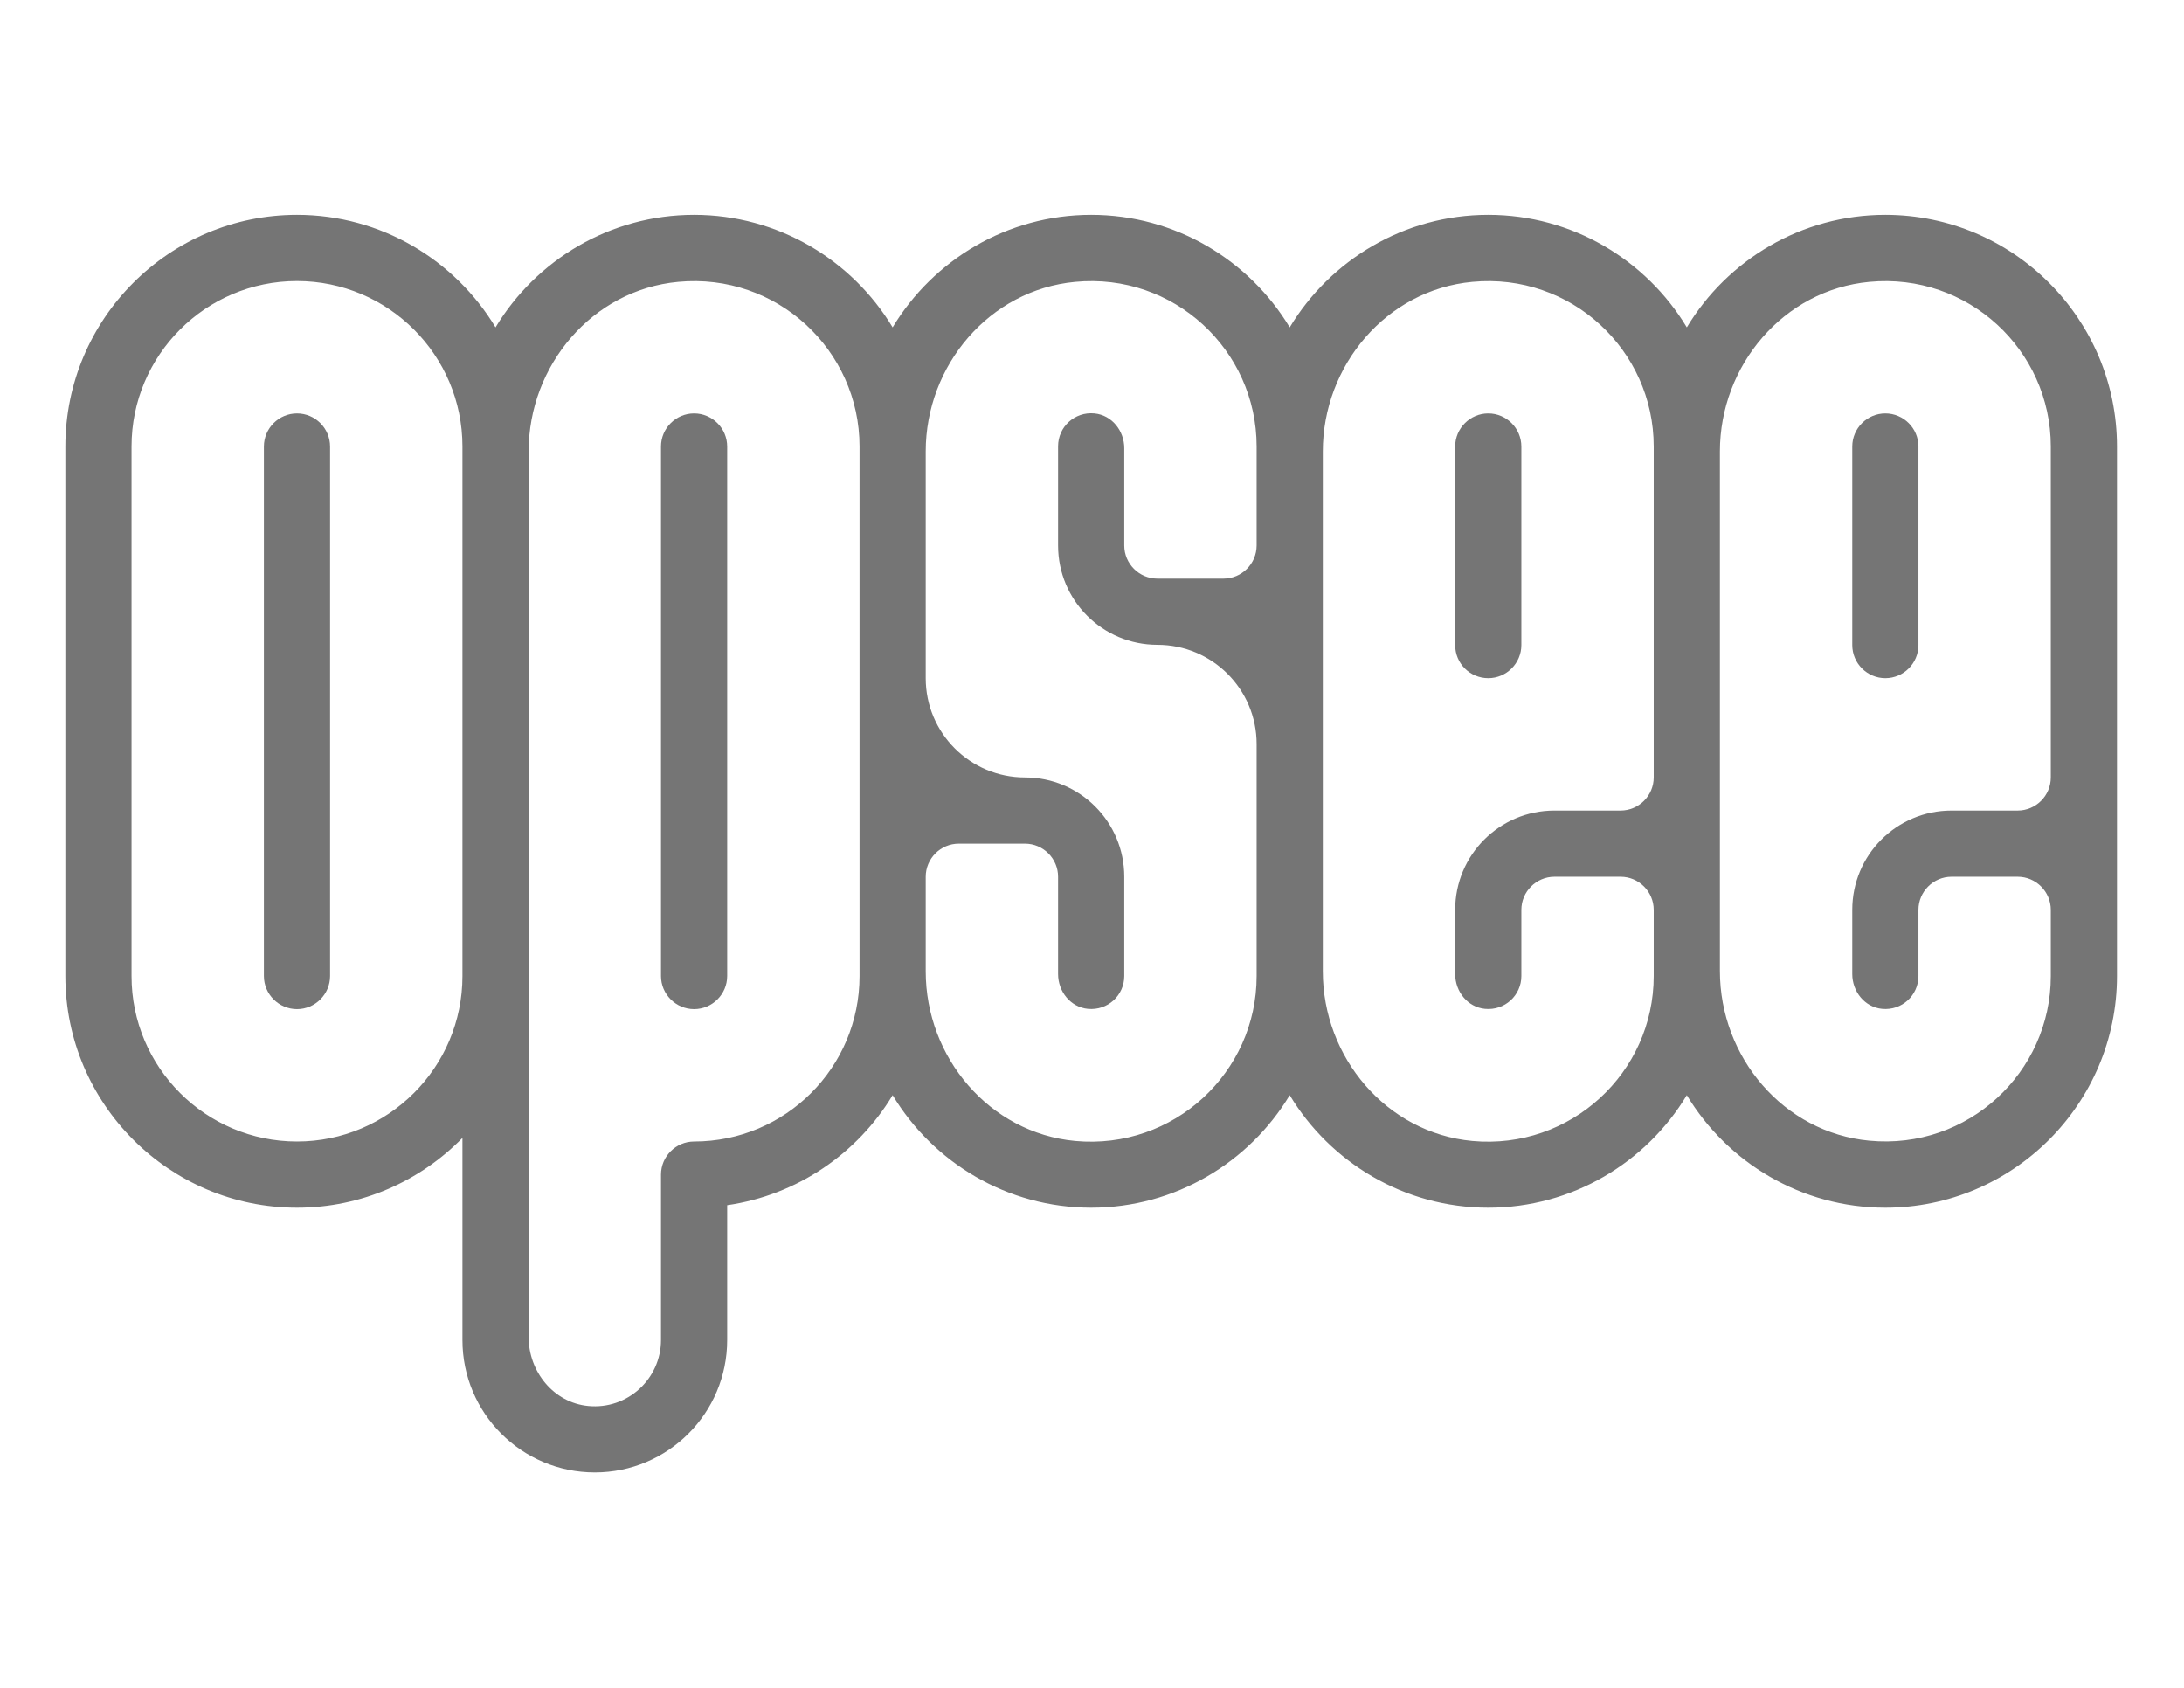
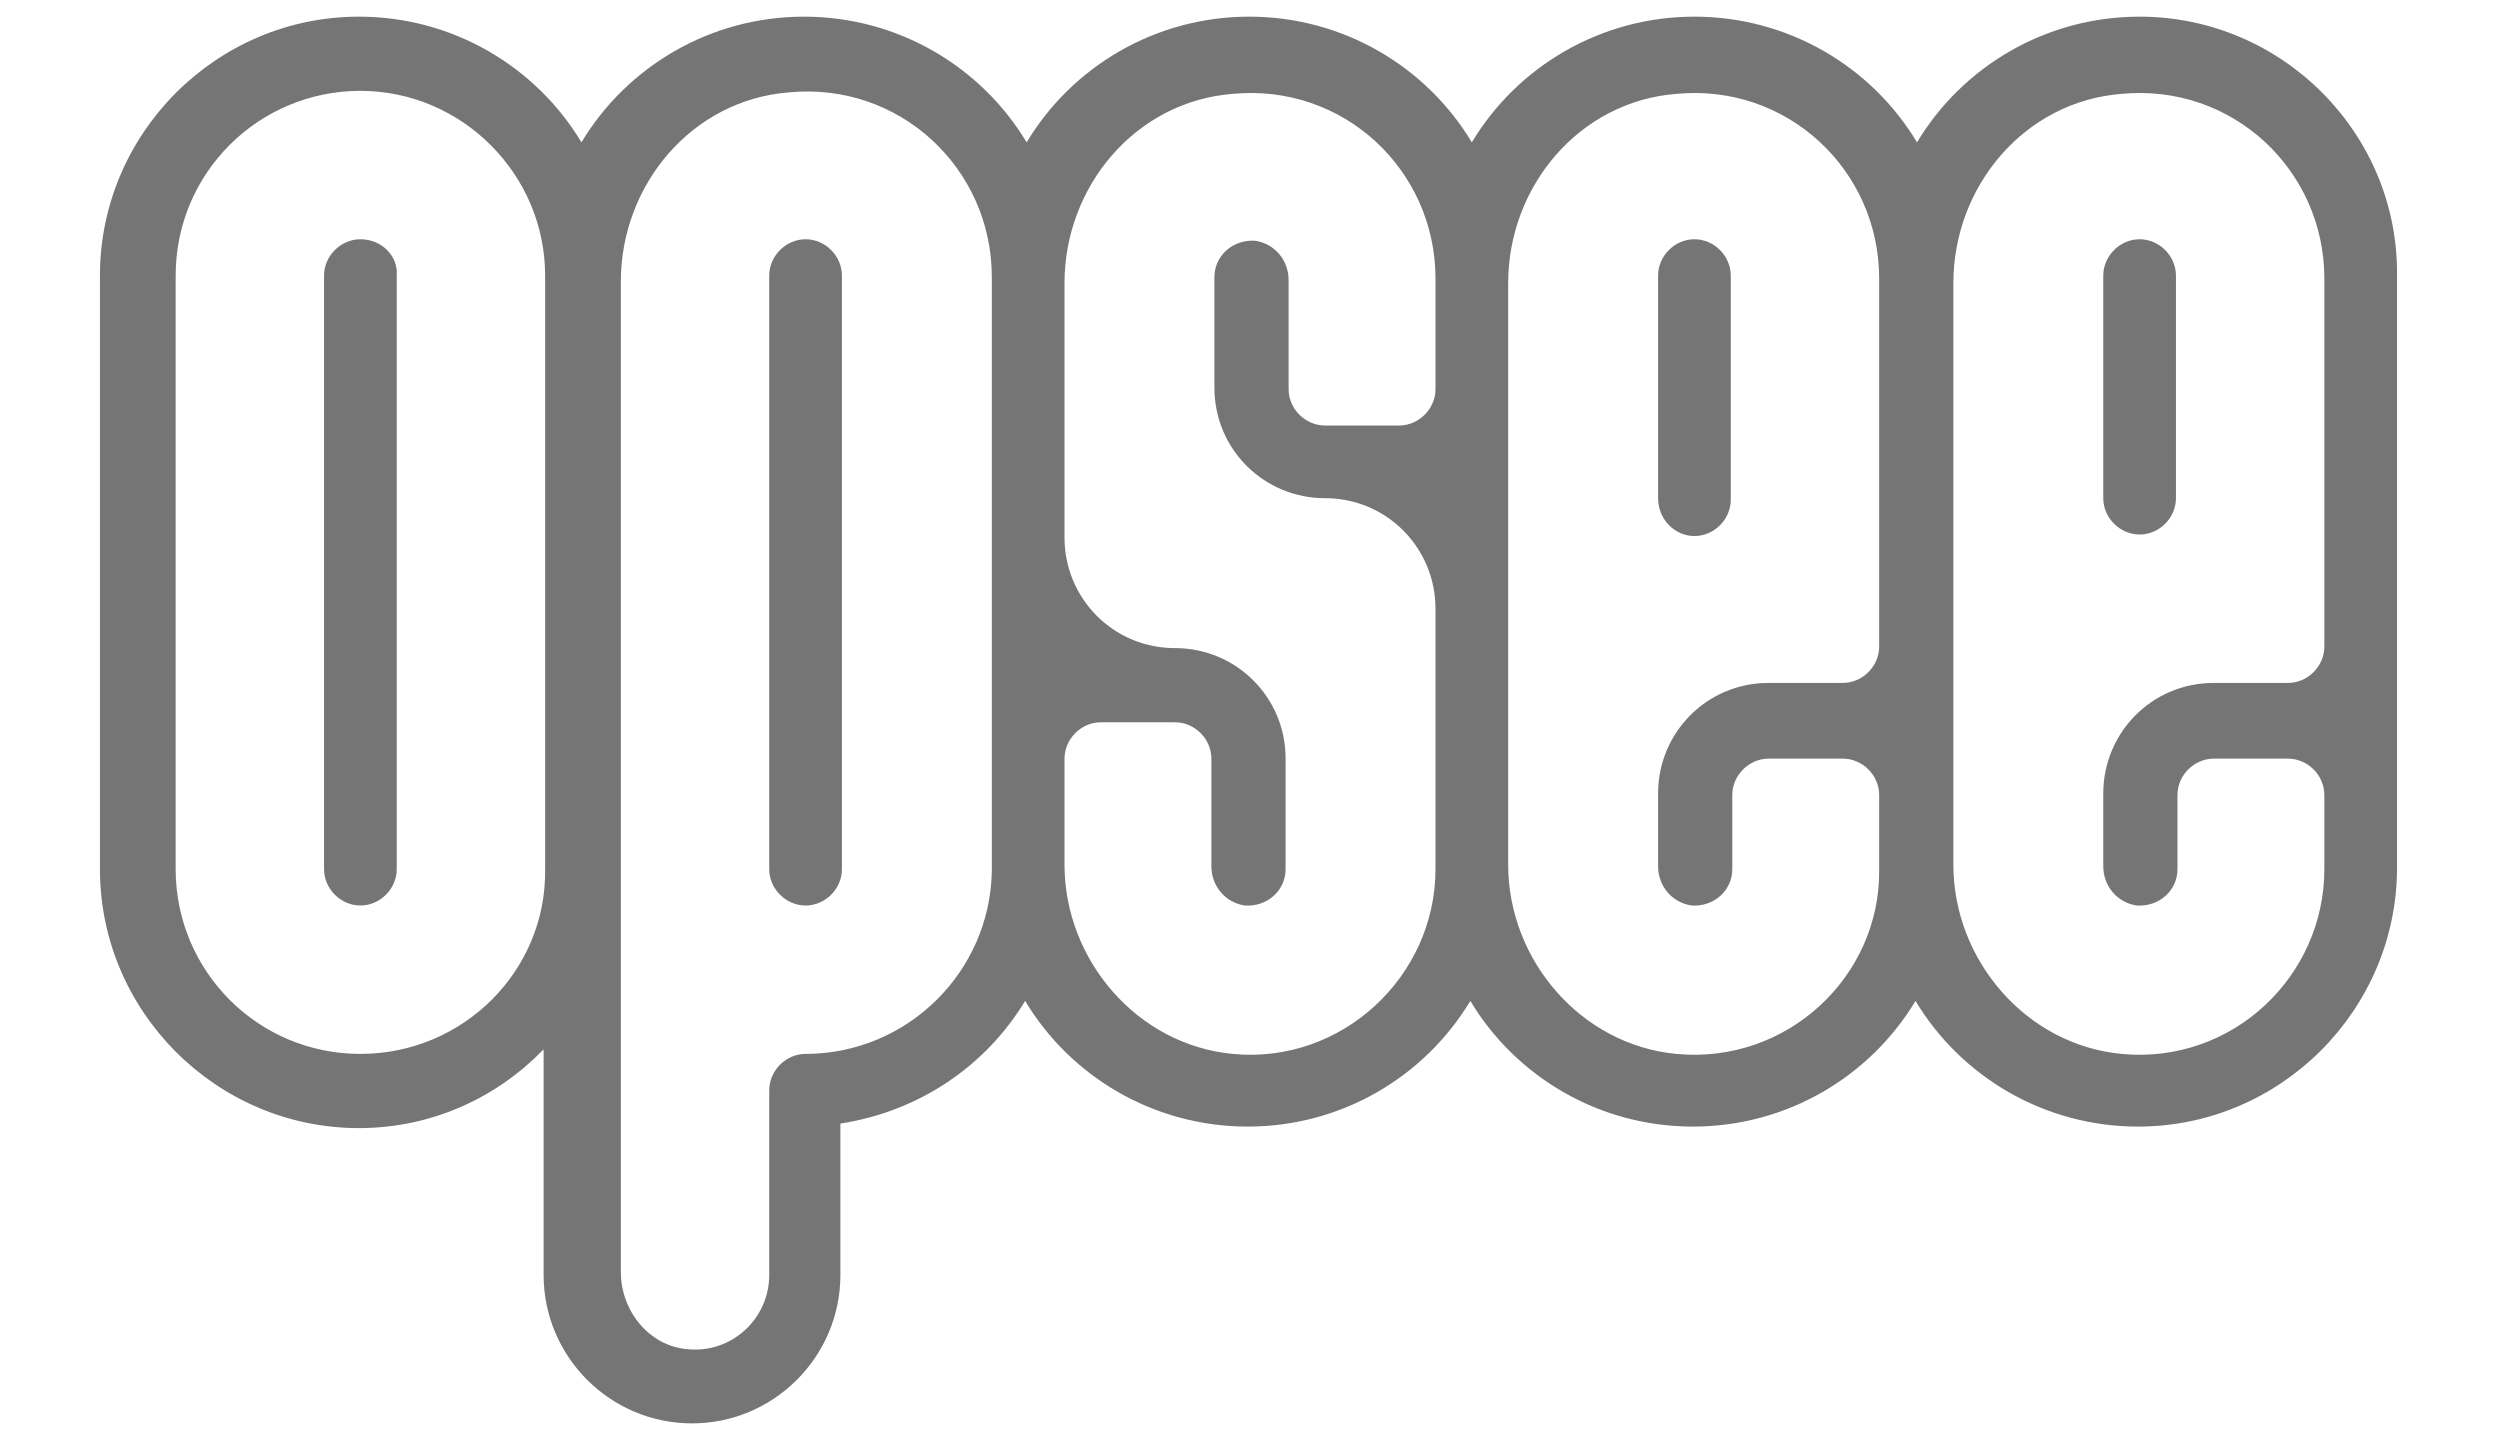
- <svg xmlns="http://www.w3.org/2000/svg" version="1.1" id="Layer_1" x="0px" y="0px" viewBox="0 0 792 612" enable-background="new 0 0 792 612" xml:space="preserve">
-   <path fill="#757575" d="M107.7,149.9c-6.6,0-12,5.4-12,12v192c0,6.6,5.4,12,12,12s12-5.4,12-12v-192  C119.7,155.3,114.3,149.9,107.7,149.9z" />
-   <path fill="#757575" d="M251.7,149.9c-6.6,0-12,5.4-12,12v192c0,6.6,5.4,12,12,12s12-5.4,12-12v-192  C263.7,155.3,258.3,149.9,251.7,149.9z" />
-   <path fill="#757575" d="M539.7,245.9c6.6,0,12-5.4,12-12v-72c0-6.6-5.4-12-12-12s-12,5.4-12,12v72  C527.7,240.6,533.1,245.9,539.7,245.9z" />
-   <path fill="#757575" d="M683.7,149.9c-6.6,0-12,5.4-12,12v72c0,6.6,5.4,12,12,12s12-5.4,12-12v-72  C695.7,155.3,690.3,149.9,683.7,149.9z" />
-   <path fill="#757575" d="M683.7,77.9c-30.5,0-57.3,16.4-72,40.8c-14.7-24.4-41.5-40.8-72-40.8c-30.5,0-57.3,16.4-72,40.8  c-14.7-24.4-41.5-40.8-72-40.8c-30.5,0-57.3,16.4-72,40.8c-14.7-24.4-41.5-40.8-72-40.8c-30.5,0-57.3,16.4-72,40.8  c-14.7-24.4-41.5-40.8-72-40.8c-46.3,0-84,37.7-84,84v192c0,46.3,37.7,84,84,84c23.5,0,44.7-9.7,60-25.3v73.3c0,26.5,21.5,48,48,48  c26.5,0,48-21.5,48-48v-48.9c25.5-3.7,47.3-18.8,60-39.9c14.7,24.4,41.5,40.8,72,40.8c30.5,0,57.3-16.4,72-40.8  c14.7,24.4,41.5,40.8,72,40.8c30.5,0,57.3-16.4,72-40.8c14.7,24.4,41.5,40.8,72,40.8c46.3,0,84-37.7,84-84v-192  C767.7,115.6,730,77.9,683.7,77.9z M107.7,413.9c-33.1,0-60-26.9-60-60v-192c0-33.1,26.9-60,60-60c33.1,0,60,26.9,60,60v192  C167.7,387,140.8,413.9,107.7,413.9z M251.7,413.9L251.7,413.9c-6.6,0-12,5.4-12,12v60c0,14-12.1,25.3-26.4,23.9  c-12.5-1.2-21.6-12.4-21.6-25V353.9c0,0,0,0,0,0V163.7c0-31.2,23.1-58.6,54.2-61.5c35.7-3.4,65.8,24.7,65.8,59.7v192  C311.7,387.1,284.8,413.9,251.7,413.9z M389.9,413.7c-31.1-2.9-54.2-30.3-54.2-61.5v-34.3c0-6.6,5.4-12,12-12h24c6.6,0,12,5.4,12,12  l0,35.3c0,6.3,4.5,12,10.8,12.6c7.2,0.7,13.2-4.9,13.2-11.9v-36c0-19.9-16.1-36-36-36h0c-19.9,0-36-16.1-36-36v-82.2  c0-31.2,23.1-58.6,54.2-61.5c35.7-3.4,65.8,24.7,65.8,59.7v35.9c0,6.6-5.4,12-12,12h-24c-6.6,0-12-5.4-12-12l0-35.3  c0-6.3-4.5-12-10.8-12.6c-7.2-0.7-13.2,4.9-13.2,11.9v36c0,19.9,16.1,36,36,36h0c19.9,0,36,16.1,36,36v84.1  C455.7,388.9,425.6,417,389.9,413.7z M533.9,413.7c-31.1-2.9-54.2-30.3-54.2-61.5V163.7c0-31.2,23.1-58.6,54.2-61.5  c35.7-3.4,65.8,24.7,65.8,59.7v120c0,6.6-5.4,12-12,12h-24c-19.9,0-36,16.1-36,36l0,23.3c0,6.3,4.5,12,10.8,12.6  c7.2,0.7,13.2-4.9,13.2-11.9v-24c0-6.6,5.4-12,12-12h24c6.6,0,12,5.4,12,12v24C599.7,388.9,569.6,417,533.9,413.7z M743.7,281.9  c0,6.6-5.4,12-12,12h-24c-19.9,0-36,16.1-36,36l0,23.3c0,6.3,4.5,12,10.8,12.6c7.2,0.7,13.2-4.9,13.2-11.9v-24c0-6.6,5.4-12,12-12  h24c6.6,0,12,5.4,12,12v24c0,35-30.1,63.1-65.8,59.7c-31.1-2.9-54.2-30.3-54.2-61.5V163.7c0-31.2,23.1-58.6,54.2-61.5  c35.7-3.4,65.8,24.7,65.8,59.7V281.9z" />
+ <svg xmlns="http://www.w3.org/2000/svg" version="1.1" id="Layer_1" x="0px" y="0px" viewBox="71 -35.2 165.1 95.2" style="enable-background:new 71 -35.2 165.1 95.2;" xml:space="preserve">
+   <style type="text/css">
+ 	.st0{fill:#757575;}
+ </style>
+   <path class="st0" d="M94.8-19.4c-1.3,0-2.4,1.1-2.4,2.4v39.2c0,1.3,1.1,2.4,2.4,2.4c1.3,0,2.4-1.1,2.4-2.4V-17  C97.3-18.3,96.2-19.4,94.8-19.4z" />
+   <path class="st0" d="M124.2-19.4c-1.3,0-2.4,1.1-2.4,2.4v39.2c0,1.3,1.1,2.4,2.4,2.4s2.4-1.1,2.4-2.4V-17  C126.6-18.3,125.5-19.4,124.2-19.4z" />
+   <path class="st0" d="M182.9,0.2c1.3,0,2.4-1.1,2.4-2.4V-17c0-1.3-1.1-2.4-2.4-2.4c-1.3,0-2.4,1.1-2.4,2.4v14.7  C180.5-0.9,181.6,0.2,182.9,0.2z" />
+   <path class="st0" d="M212.3-19.4c-1.3,0-2.4,1.1-2.4,2.4v14.7c0,1.3,1.1,2.4,2.4,2.4c1.3,0,2.4-1.1,2.4-2.4V-17  C214.7-18.3,213.6-19.4,212.3-19.4z" />
+   <path class="st0" d="M212.3-34.1c-6.2,0-11.7,3.3-14.7,8.3c-3-5-8.5-8.3-14.7-8.3c-6.2,0-11.7,3.3-14.7,8.3c-3-5-8.5-8.3-14.7-8.3  s-11.7,3.3-14.7,8.3c-3-5-8.5-8.3-14.7-8.3c-6.2,0-11.7,3.3-14.7,8.3c-3-5-8.5-8.3-14.7-8.3c-9.4,0-17.1,7.7-17.1,17.1v39.2  c0,9.4,7.7,17.1,17.1,17.1c4.8,0,9.1-2,12.2-5.2v14.9c0,5.4,4.4,9.8,9.8,9.8c5.4,0,9.8-4.4,9.8-9.8v-10c5.2-0.8,9.6-3.8,12.2-8.1  c3,5,8.5,8.3,14.7,8.3s11.7-3.3,14.7-8.3c3,5,8.5,8.3,14.7,8.3c6.2,0,11.7-3.3,14.7-8.3c3,5,8.5,8.3,14.7,8.3  c9.4,0,17.1-7.7,17.1-17.1V-17C229.4-26.4,221.7-34.1,212.3-34.1z M94.8,34.4c-6.8,0-12.2-5.5-12.2-12.2V-17  c0-6.8,5.5-12.2,12.2-12.2s12.2,5.5,12.2,12.2v39.2C107.1,28.9,101.6,34.4,94.8,34.4z M124.2,34.4L124.2,34.4  c-1.3,0-2.4,1.1-2.4,2.4v12.2c0,2.9-2.5,5.2-5.4,4.9c-2.5-0.2-4.4-2.5-4.4-5.1V22.2l0,0v-38.8c0-6.4,4.7-12,11.1-12.5  c7.3-0.7,13.4,5,13.4,12.2v39.2C136.4,29,130.9,34.4,124.2,34.4z M152.4,34.4c-6.3-0.6-11.1-6.2-11.1-12.5v-7c0-1.3,1.1-2.4,2.4-2.4  h4.9c1.3,0,2.4,1.1,2.4,2.4V22c0,1.3,0.9,2.4,2.2,2.6c1.5,0.1,2.7-1,2.7-2.4v-7.3c0-4.1-3.3-7.3-7.3-7.3l0,0c-4.1,0-7.3-3.3-7.3-7.3  v-16.8c0-6.4,4.7-12,11.1-12.5c7.3-0.7,13.4,5,13.4,12.2v7.3c0,1.3-1.1,2.4-2.4,2.4h-4.9c-1.3,0-2.4-1.1-2.4-2.4v-7.2  c0-1.3-0.9-2.4-2.2-2.6c-1.5-0.1-2.7,1-2.7,2.4v7.3c0,4.1,3.3,7.3,7.3,7.3l0,0c4.1,0,7.3,3.3,7.3,7.3v17.2  C165.8,29.3,159.6,35.1,152.4,34.4z M181.7,34.4c-6.3-0.6-11.1-6.2-11.1-12.5v-38.4c0-6.4,4.7-12,11.1-12.5  c7.3-0.7,13.4,5,13.4,12.2V7.5c0,1.3-1.1,2.4-2.4,2.4h-4.9c-4.1,0-7.3,3.3-7.3,7.3V22c0,1.3,0.9,2.4,2.2,2.6c1.5,0.1,2.7-1,2.7-2.4  v-4.9c0-1.3,1.1-2.4,2.4-2.4h4.9c1.3,0,2.4,1.1,2.4,2.4v4.9C195.2,29.3,189,35.1,181.7,34.4z M224.5,7.5c0,1.3-1.1,2.4-2.4,2.4h-4.9  c-4.1,0-7.3,3.3-7.3,7.3V22c0,1.3,0.9,2.4,2.2,2.6c1.5,0.1,2.7-1,2.7-2.4v-4.9c0-1.3,1.1-2.4,2.4-2.4h4.9c1.3,0,2.4,1.1,2.4,2.4v4.9  c0,7.1-6.1,12.9-13.4,12.2c-6.3-0.6-11.1-6.2-11.1-12.5v-38.4c0-6.4,4.7-12,11.1-12.5c7.3-0.7,13.4,5,13.4,12.2V7.5z" />
</svg>
